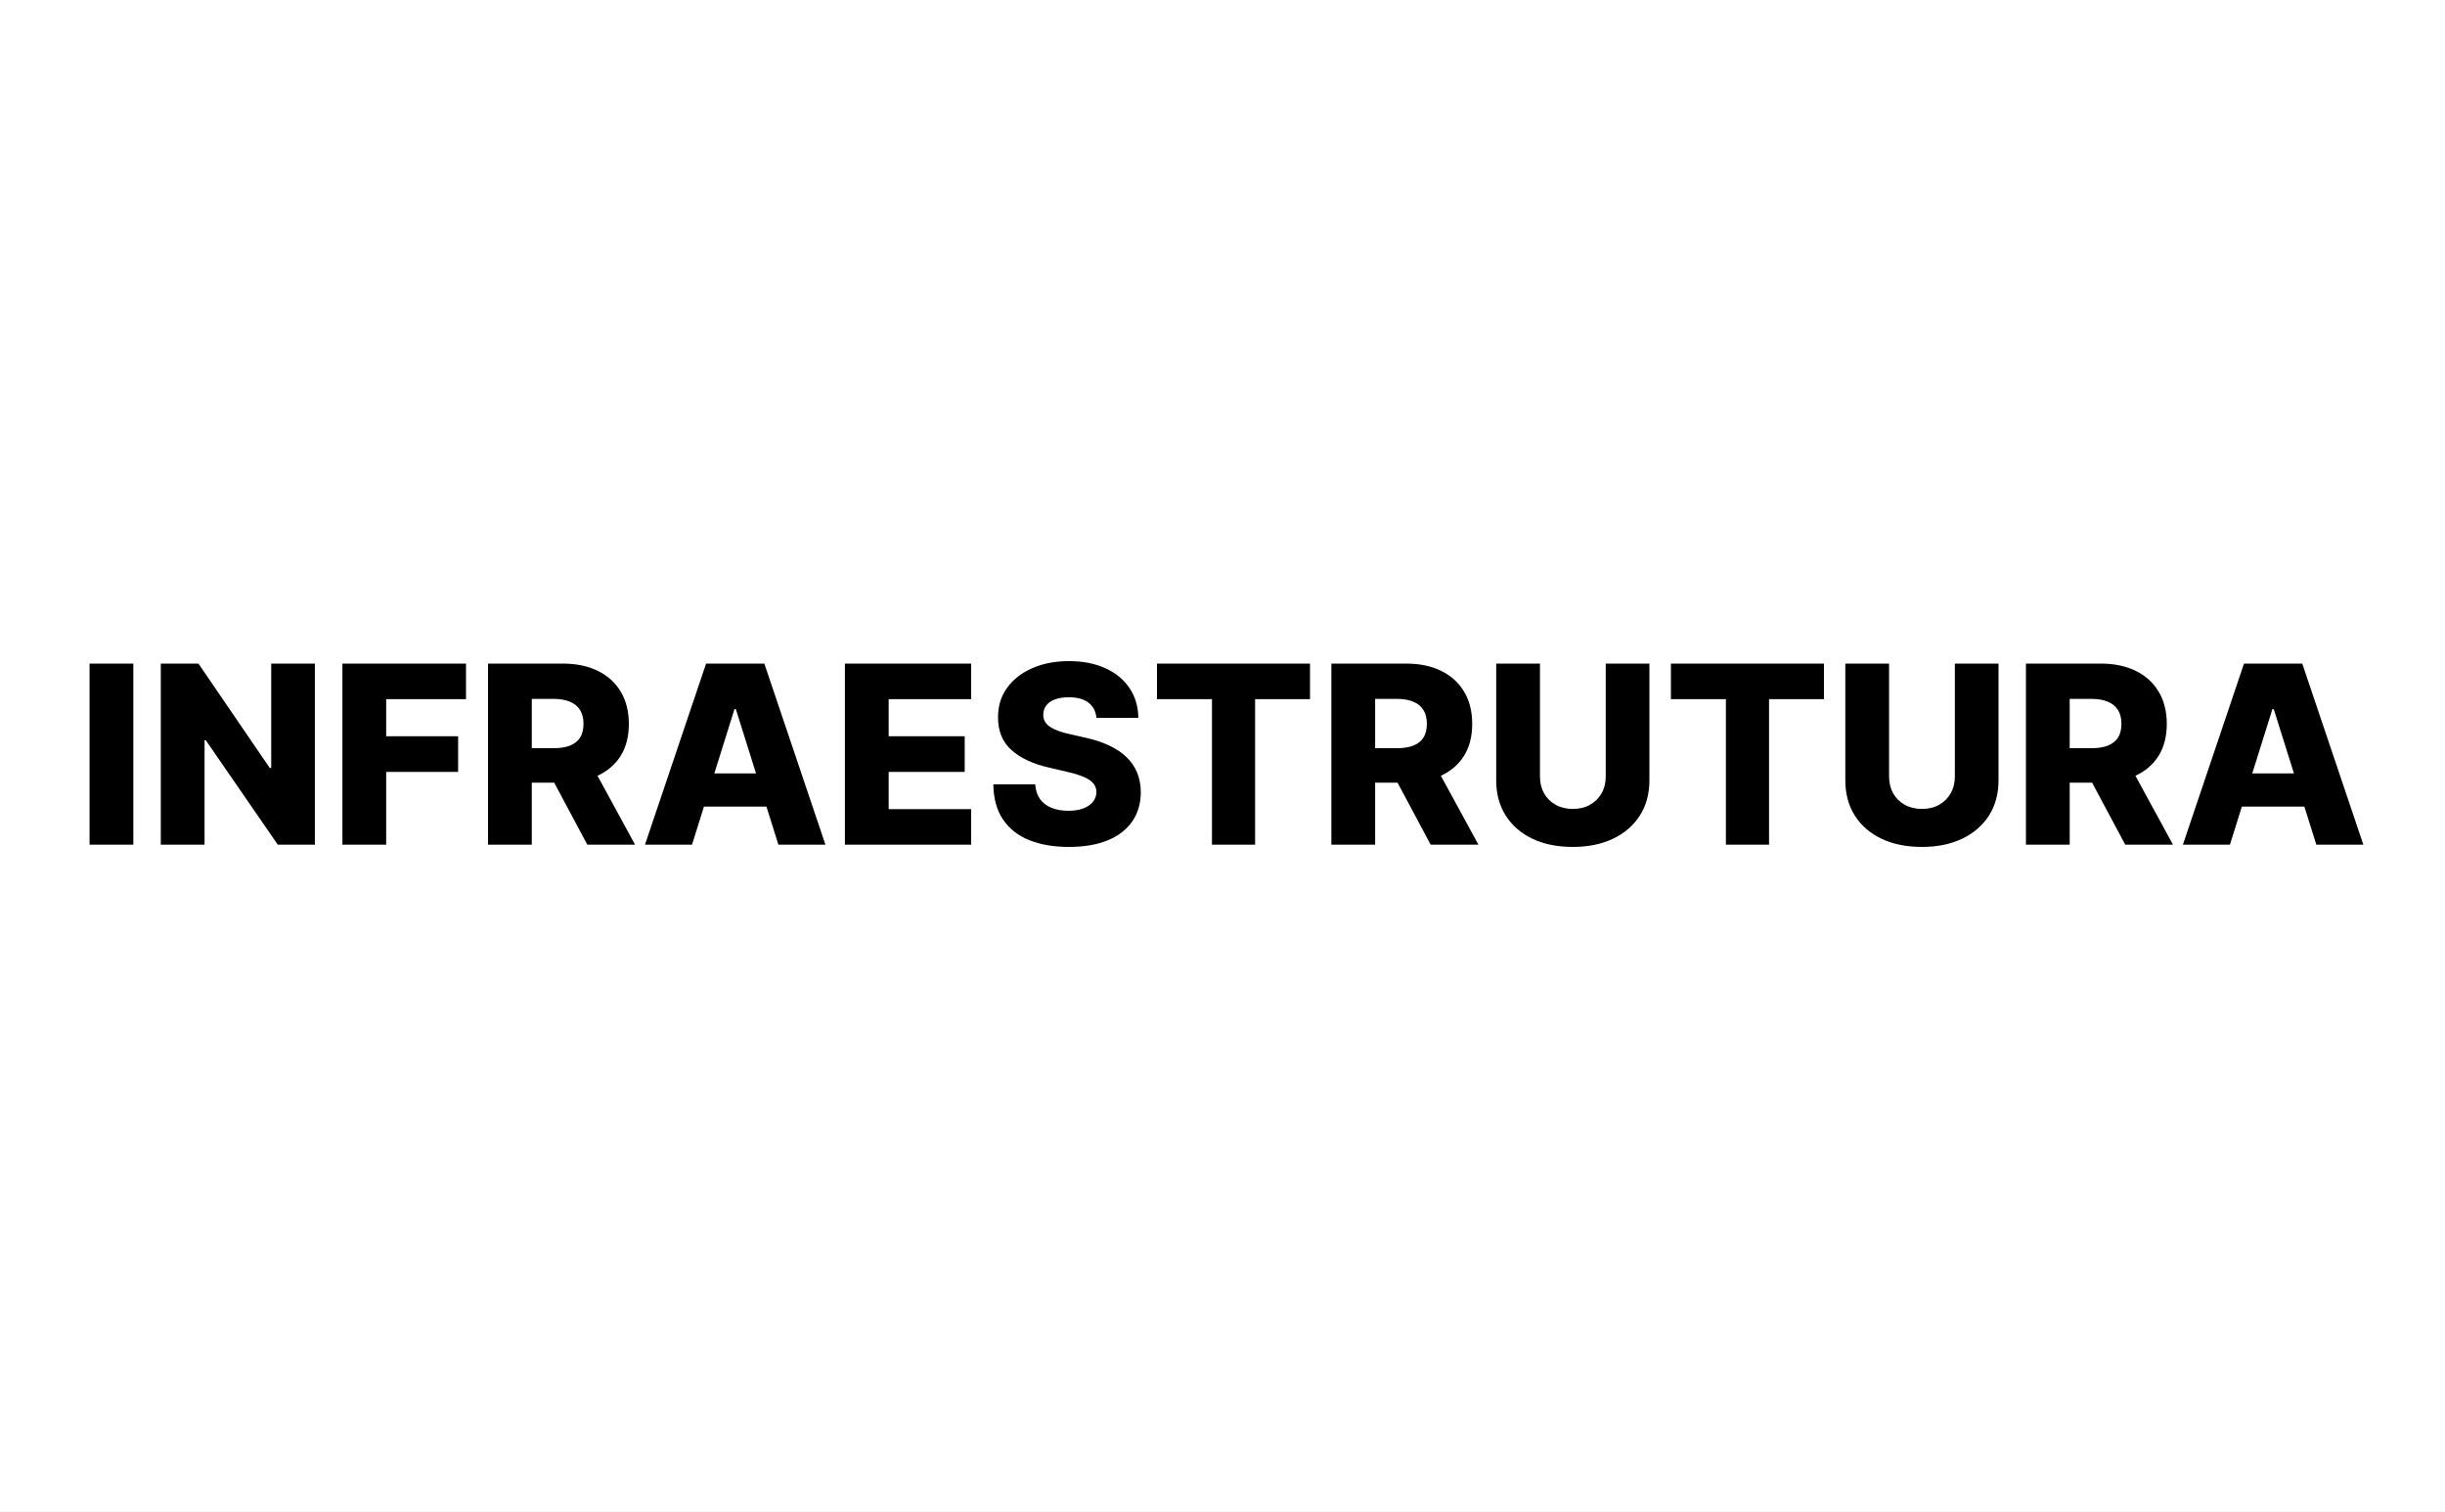
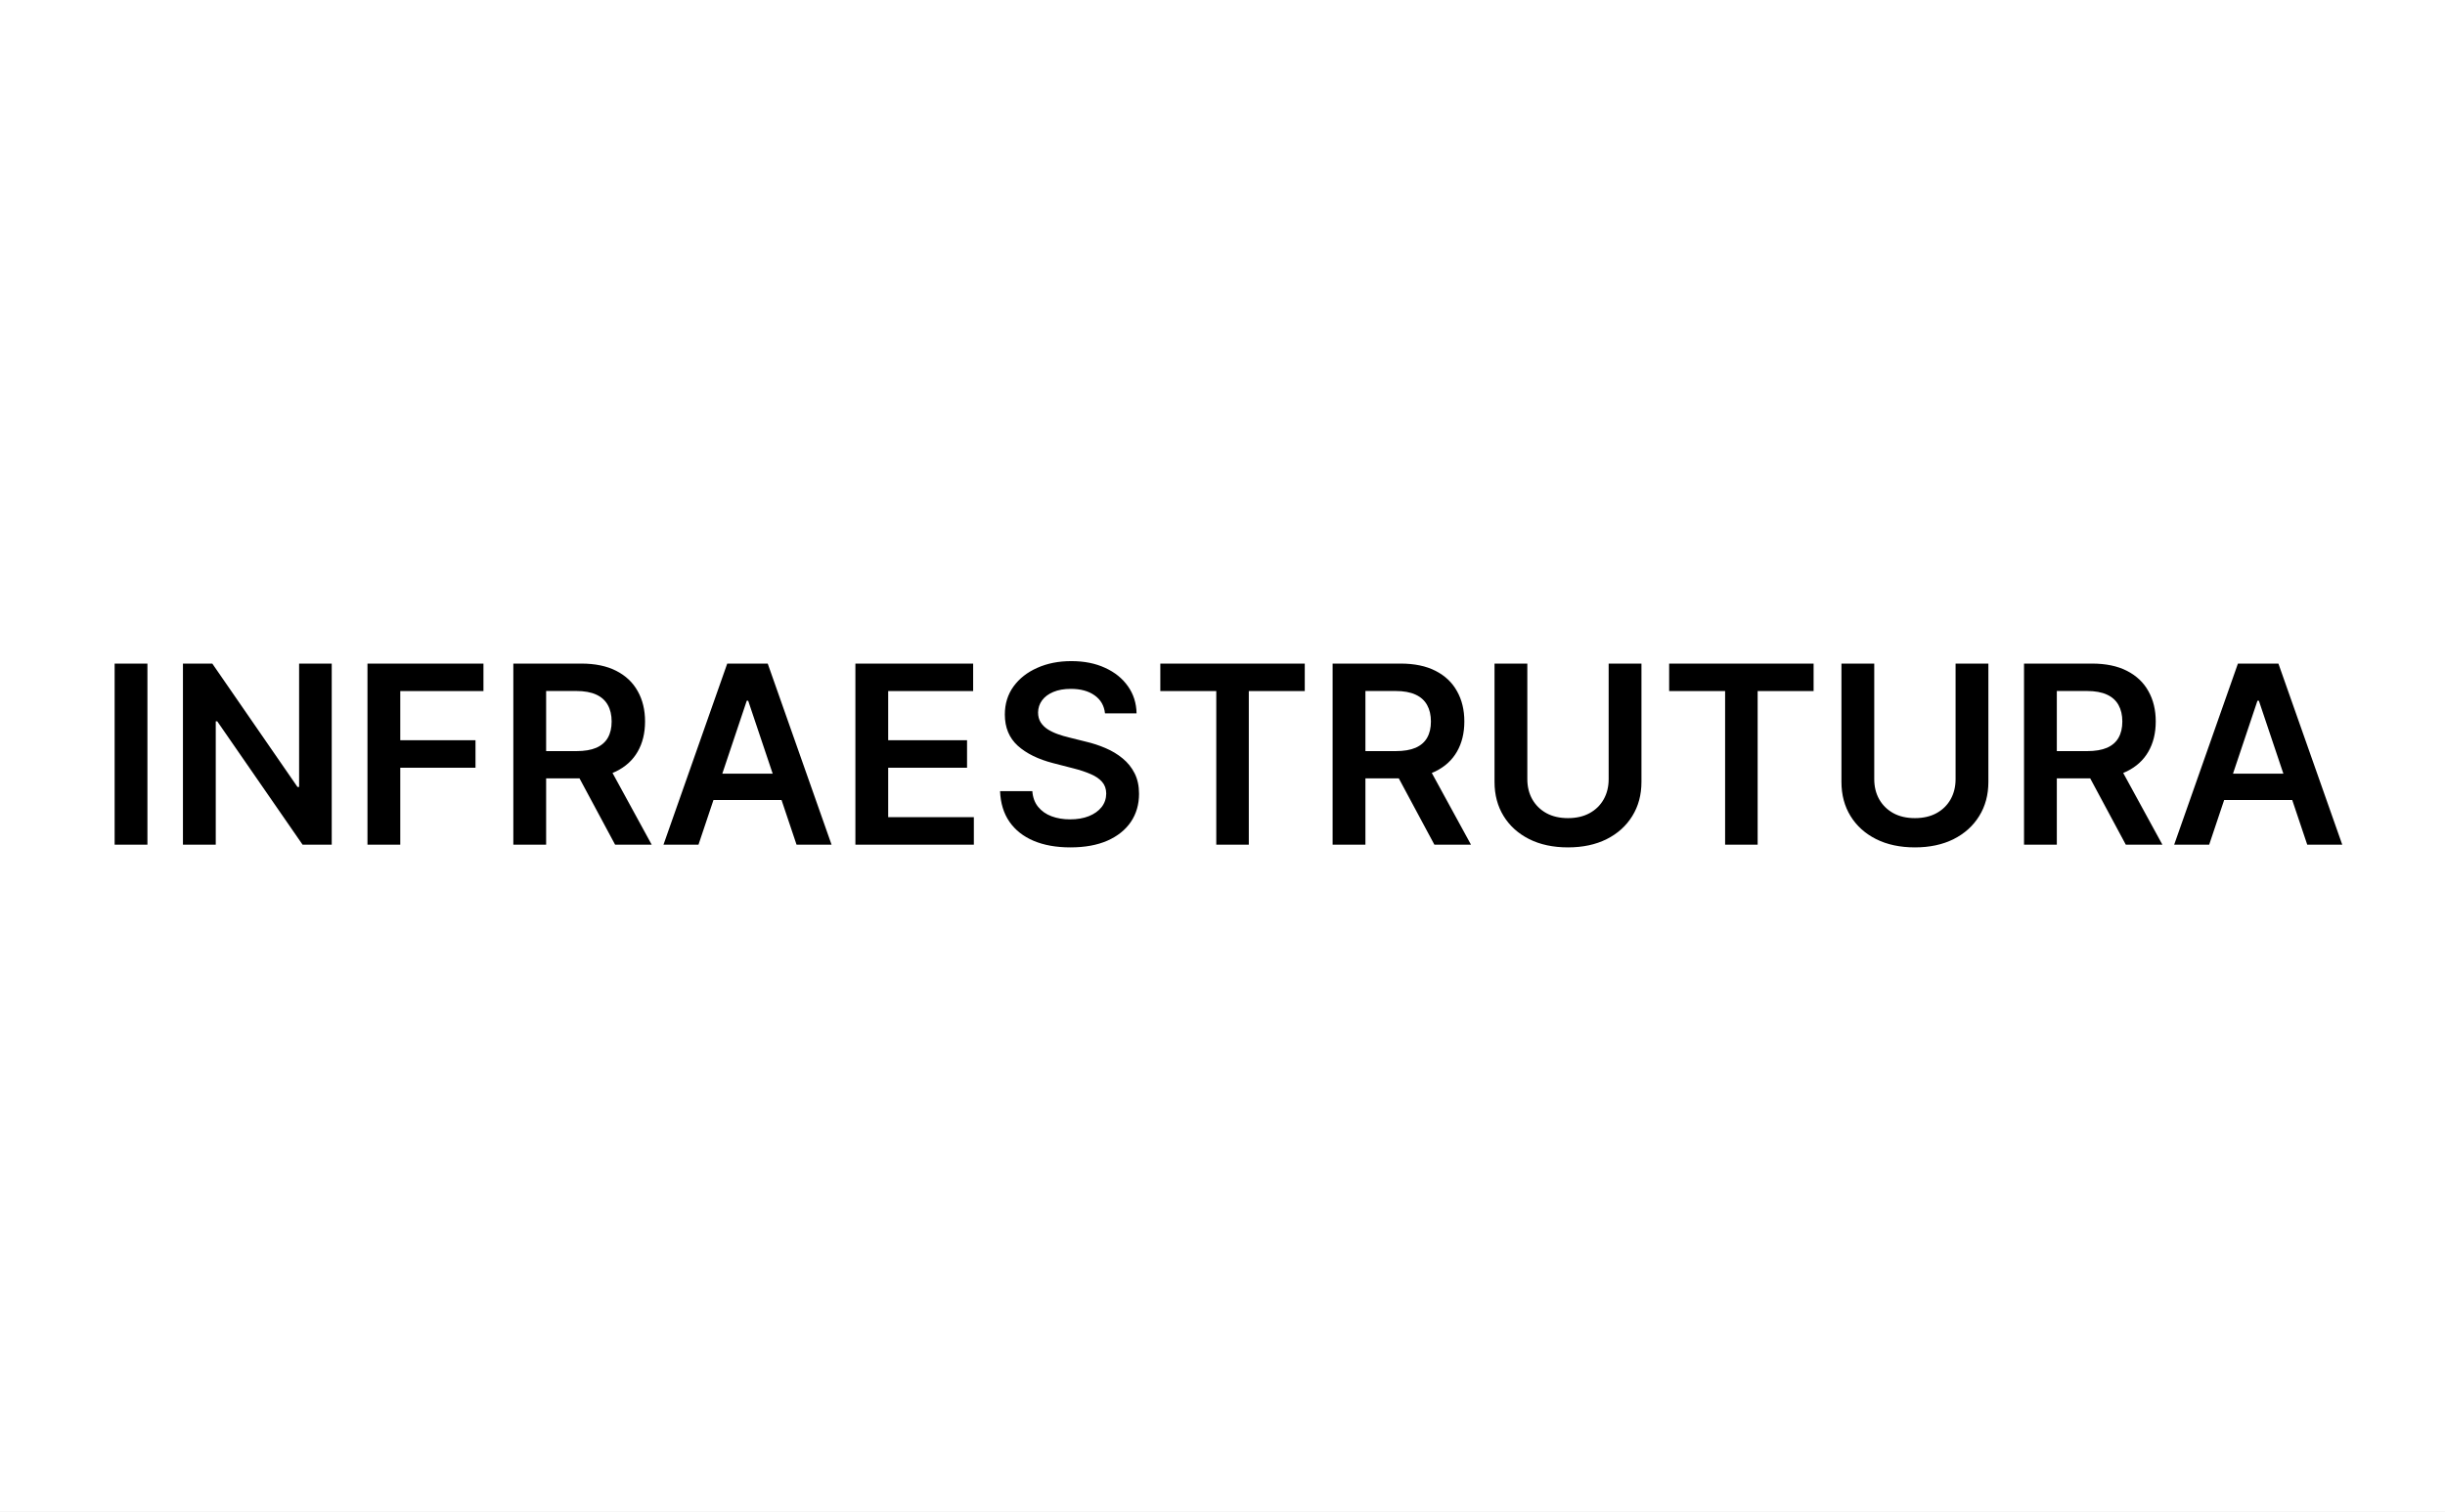
<svg xmlns="http://www.w3.org/2000/svg" width="275" height="170" viewBox="0 0 275 170" fill="none">
  <rect width="275" height="170" fill="white" />
-   <path d="M14.996 74.636V95H10.074V74.636H14.996ZM35.417 74.636V95H31.241L23.137 83.247H23.008V95H18.086V74.636H22.322L30.336 86.369H30.505V74.636H35.417ZM38.512 95V74.636H52.413V78.633H43.434V82.81H51.528V86.817H43.434V95H38.512ZM54.891 95V74.636H63.303C64.827 74.636 66.143 74.912 67.25 75.462C68.364 76.005 69.222 76.787 69.826 77.808C70.429 78.822 70.73 80.026 70.73 81.418C70.73 82.829 70.422 84.029 69.806 85.017C69.189 85.998 68.314 86.747 67.181 87.264C66.047 87.775 64.705 88.03 63.154 88.03H57.834V84.152H62.239C62.981 84.152 63.601 84.056 64.098 83.864C64.602 83.665 64.983 83.367 65.242 82.969C65.5 82.564 65.629 82.047 65.629 81.418C65.629 80.788 65.5 80.267 65.242 79.856C64.983 79.439 64.602 79.127 64.098 78.922C63.594 78.71 62.975 78.604 62.239 78.604H59.813V95H54.891ZM66.355 85.693L71.426 95H66.057L61.085 85.693H66.355ZM77.835 95H72.545L79.416 74.636H85.968L92.839 95H87.549L82.766 79.767H82.607L77.835 95ZM77.129 86.986H88.186V90.724H77.129V86.986ZM95.031 95V74.636H109.23V78.633H99.953V82.81H108.504V86.817H99.953V91.003H109.23V95H95.031ZM123.32 80.742C123.253 80.012 122.959 79.445 122.435 79.041C121.918 78.63 121.179 78.425 120.218 78.425C119.581 78.425 119.051 78.508 118.627 78.673C118.202 78.839 117.884 79.068 117.672 79.359C117.46 79.644 117.351 79.972 117.344 80.344C117.331 80.649 117.39 80.917 117.523 81.149C117.662 81.381 117.861 81.587 118.119 81.766C118.385 81.938 118.703 82.09 119.074 82.223C119.445 82.356 119.863 82.472 120.327 82.571L122.077 82.969C123.084 83.188 123.973 83.479 124.742 83.844C125.517 84.208 126.167 84.642 126.691 85.146C127.221 85.65 127.622 86.23 127.894 86.886C128.165 87.543 128.305 88.278 128.311 89.094C128.305 90.38 127.98 91.483 127.337 92.405C126.694 93.326 125.769 94.032 124.563 94.523C123.363 95.013 121.914 95.258 120.218 95.258C118.514 95.258 117.029 95.003 115.763 94.493C114.497 93.983 113.512 93.207 112.81 92.166C112.107 91.126 111.746 89.81 111.726 88.219H116.439C116.479 88.875 116.655 89.422 116.966 89.859C117.278 90.297 117.705 90.628 118.249 90.854C118.799 91.079 119.435 91.192 120.158 91.192C120.821 91.192 121.384 91.102 121.848 90.923C122.319 90.744 122.68 90.496 122.932 90.178C123.184 89.859 123.313 89.495 123.32 89.084C123.313 88.699 123.194 88.371 122.962 88.099C122.73 87.821 122.372 87.582 121.888 87.383C121.411 87.178 120.801 86.989 120.058 86.817L117.931 86.32C116.167 85.915 114.779 85.262 113.764 84.361C112.75 83.453 112.246 82.226 112.253 80.682C112.246 79.422 112.584 78.319 113.267 77.371C113.95 76.423 114.895 75.684 116.101 75.153C117.307 74.623 118.683 74.358 120.227 74.358C121.805 74.358 123.174 74.626 124.334 75.163C125.501 75.694 126.405 76.439 127.048 77.401C127.691 78.362 128.02 79.475 128.033 80.742H123.32ZM130.131 78.633V74.636H147.343V78.633H141.168V95H136.316V78.633H130.131ZM149.746 95V74.636H158.158C159.683 74.636 160.999 74.912 162.106 75.462C163.219 76.005 164.078 76.787 164.681 77.808C165.284 78.822 165.586 80.026 165.586 81.418C165.586 82.829 165.278 84.029 164.661 85.017C164.045 85.998 163.17 86.747 162.036 87.264C160.903 87.775 159.56 88.03 158.009 88.03H152.689V84.152H157.094C157.837 84.152 158.456 84.056 158.954 83.864C159.457 83.665 159.839 83.367 160.097 82.969C160.356 82.564 160.485 82.047 160.485 81.418C160.485 80.788 160.356 80.267 160.097 79.856C159.839 79.439 159.457 79.127 158.954 78.922C158.45 78.71 157.83 78.604 157.094 78.604H154.668V95H149.746ZM161.211 85.693L166.282 95H160.912L155.941 85.693H161.211ZM180.605 74.636H185.517V87.771C185.517 89.289 185.156 90.612 184.433 91.739C183.711 92.859 182.703 93.727 181.41 94.344C180.118 94.954 178.616 95.258 176.906 95.258C175.176 95.258 173.665 94.954 172.372 94.344C171.079 93.727 170.075 92.859 169.359 91.739C168.643 90.612 168.285 89.289 168.285 87.771V74.636H173.207V87.344C173.207 88.046 173.36 88.673 173.665 89.223C173.976 89.773 174.41 90.204 174.967 90.516C175.524 90.827 176.17 90.983 176.906 90.983C177.642 90.983 178.285 90.827 178.835 90.516C179.392 90.204 179.826 89.773 180.138 89.223C180.449 88.673 180.605 88.046 180.605 87.344V74.636ZM187.936 78.633V74.636H205.147V78.633H198.972V95H194.12V78.633H187.936ZM219.871 74.636H224.782V87.771C224.782 89.289 224.421 90.612 223.699 91.739C222.976 92.859 221.969 93.727 220.676 94.344C219.383 94.954 217.882 95.258 216.172 95.258C214.442 95.258 212.93 94.954 211.638 94.344C210.345 93.727 209.341 92.859 208.625 91.739C207.909 90.612 207.551 89.289 207.551 87.771V74.636H212.473V87.344C212.473 88.046 212.625 88.673 212.93 89.223C213.242 89.773 213.676 90.204 214.233 90.516C214.79 90.827 215.436 90.983 216.172 90.983C216.907 90.983 217.55 90.827 218.101 90.516C218.657 90.204 219.092 89.773 219.403 89.223C219.715 88.673 219.871 88.046 219.871 87.344V74.636ZM227.867 95V74.636H236.279C237.804 74.636 239.12 74.912 240.227 75.462C241.34 76.005 242.199 76.787 242.802 77.808C243.405 78.822 243.707 80.026 243.707 81.418C243.707 82.829 243.399 84.029 242.782 85.017C242.166 85.998 241.291 86.747 240.157 87.264C239.024 87.775 237.681 88.03 236.13 88.03H230.811V84.152H235.215C235.958 84.152 236.578 84.056 237.075 83.864C237.579 83.665 237.96 83.367 238.218 82.969C238.477 82.564 238.606 82.047 238.606 81.418C238.606 80.788 238.477 80.267 238.218 79.856C237.96 79.439 237.579 79.127 237.075 78.922C236.571 78.71 235.951 78.604 235.215 78.604H232.789V95H227.867ZM239.332 85.693L244.403 95H239.034L234.062 85.693H239.332ZM250.811 95H245.521L252.392 74.636H258.945L265.816 95H260.526L255.743 79.767H255.584L250.811 95ZM250.105 86.986H261.162V90.724H250.105V86.986Z" fill="black" />
+   <path d="M16.582 74.636V95H12.893V74.636H16.582ZM37.311 74.636V95H34.03L24.435 81.129H24.266V95H20.577V74.636H23.878L33.463 88.517H33.642V74.636H37.311ZM41.331 95V74.636H54.376V77.729H45.02V83.257H53.481V86.349H45.02V95H41.331ZM57.737 95V74.636H65.373C66.938 74.636 68.25 74.908 69.311 75.452C70.378 75.995 71.183 76.758 71.727 77.739C72.277 78.713 72.552 79.85 72.552 81.149C72.552 82.455 72.274 83.588 71.717 84.55C71.167 85.504 70.355 86.243 69.281 86.767C68.207 87.284 66.888 87.543 65.324 87.543H59.885V84.48H64.826C65.741 84.48 66.49 84.354 67.074 84.102C67.657 83.844 68.088 83.469 68.366 82.979C68.651 82.481 68.794 81.872 68.794 81.149C68.794 80.427 68.651 79.81 68.366 79.3C68.081 78.783 67.647 78.392 67.064 78.126C66.48 77.855 65.728 77.719 64.807 77.719H61.426V95H57.737ZM68.257 85.773L73.298 95H69.182L64.23 85.773H68.257ZM78.563 95H74.626L81.795 74.636H86.349L93.528 95H89.59L84.151 78.812H83.992L78.563 95ZM78.692 87.016H89.431V89.979H78.692V87.016ZM96.21 95V74.636H109.454V77.729H99.899V83.257H108.768V86.349H99.899V91.908H109.534V95H96.21ZM124.284 80.234C124.191 79.366 123.8 78.69 123.111 78.206C122.428 77.722 121.54 77.48 120.446 77.48C119.677 77.48 119.018 77.596 118.468 77.828C117.917 78.06 117.496 78.375 117.205 78.773C116.913 79.171 116.764 79.624 116.757 80.135C116.757 80.559 116.853 80.927 117.046 81.239C117.244 81.55 117.513 81.815 117.851 82.034C118.189 82.246 118.564 82.425 118.975 82.571C119.386 82.717 119.8 82.84 120.218 82.939L122.127 83.416C122.896 83.595 123.635 83.837 124.344 84.142C125.06 84.447 125.7 84.831 126.263 85.296C126.833 85.76 127.284 86.32 127.615 86.976C127.947 87.632 128.112 88.401 128.112 89.283C128.112 90.476 127.807 91.526 127.198 92.435C126.588 93.336 125.706 94.042 124.553 94.553C123.406 95.056 122.017 95.308 120.387 95.308C118.802 95.308 117.427 95.063 116.26 94.572C115.1 94.082 114.192 93.366 113.536 92.425C112.886 91.483 112.535 90.337 112.482 88.984H116.111C116.164 89.694 116.383 90.284 116.767 90.754C117.152 91.225 117.652 91.576 118.269 91.808C118.892 92.04 119.588 92.156 120.357 92.156C121.159 92.156 121.861 92.037 122.465 91.798C123.075 91.553 123.552 91.215 123.896 90.784C124.241 90.347 124.417 89.836 124.423 89.253C124.417 88.722 124.261 88.285 123.956 87.94C123.651 87.589 123.224 87.297 122.673 87.065C122.13 86.827 121.494 86.615 120.764 86.429L118.448 85.832C116.771 85.401 115.445 84.749 114.47 83.874C113.503 82.992 113.019 81.822 113.019 80.364C113.019 79.164 113.343 78.113 113.993 77.212C114.649 76.31 115.541 75.611 116.668 75.114C117.795 74.61 119.071 74.358 120.496 74.358C121.941 74.358 123.207 74.61 124.294 75.114C125.388 75.611 126.246 76.303 126.869 77.192C127.493 78.073 127.814 79.088 127.834 80.234H124.284ZM130.506 77.729V74.636H146.753V77.729H140.459V95H136.8V77.729H130.506ZM149.885 95V74.636H157.522C159.086 74.636 160.399 74.908 161.459 75.452C162.527 75.995 163.332 76.758 163.876 77.739C164.426 78.713 164.701 79.85 164.701 81.149C164.701 82.455 164.422 83.588 163.866 84.55C163.315 85.504 162.503 86.243 161.43 86.767C160.356 87.284 159.037 87.543 157.472 87.543H152.033V84.48H156.975C157.89 84.48 158.639 84.354 159.222 84.102C159.805 83.844 160.236 83.469 160.515 82.979C160.8 82.481 160.942 81.872 160.942 81.149C160.942 80.427 160.8 79.81 160.515 79.3C160.23 78.783 159.796 78.392 159.212 78.126C158.629 77.855 157.876 77.719 156.955 77.719H153.574V95H149.885ZM160.405 85.773L165.447 95H161.33L156.378 85.773H160.405ZM180.933 74.636H184.622V87.94C184.622 89.399 184.277 90.681 183.588 91.788C182.905 92.895 181.944 93.76 180.704 94.383C179.465 95 178.016 95.308 176.359 95.308C174.695 95.308 173.244 95 172.004 94.383C170.765 93.76 169.803 92.895 169.121 91.788C168.438 90.681 168.096 89.399 168.096 87.94V74.636H171.785V87.632C171.785 88.481 171.971 89.236 172.342 89.899C172.72 90.562 173.25 91.082 173.933 91.46C174.616 91.831 175.425 92.017 176.359 92.017C177.294 92.017 178.103 91.831 178.785 91.46C179.475 91.082 180.005 90.562 180.376 89.899C180.747 89.236 180.933 88.481 180.933 87.632V74.636ZM187.737 77.729V74.636H203.984V77.729H197.69V95H194.031V77.729H187.737ZM219.953 74.636H223.642V87.94C223.642 89.399 223.297 90.681 222.607 91.788C221.925 92.895 220.963 93.76 219.724 94.383C218.484 95 217.036 95.308 215.379 95.308C213.715 95.308 212.263 95 211.024 94.383C209.784 93.76 208.823 92.895 208.14 91.788C207.457 90.681 207.116 89.399 207.116 87.94V74.636H210.805V87.632C210.805 88.481 210.99 89.236 211.362 89.899C211.74 90.562 212.27 91.082 212.953 91.46C213.635 91.831 214.444 92.017 215.379 92.017C216.313 92.017 217.122 91.831 217.805 91.46C218.494 91.082 219.025 90.562 219.396 89.899C219.767 89.236 219.953 88.481 219.953 87.632V74.636ZM227.651 95V74.636H235.287C236.852 74.636 238.164 74.908 239.225 75.452C240.292 75.995 241.098 76.758 241.641 77.739C242.191 78.713 242.466 79.85 242.466 81.149C242.466 82.455 242.188 83.588 241.631 84.55C241.081 85.504 240.269 86.243 239.195 86.767C238.121 87.284 236.802 87.543 235.238 87.543H229.799V84.48H234.741C235.655 84.48 236.404 84.354 236.988 84.102C237.571 83.844 238.002 83.469 238.28 82.979C238.565 82.481 238.708 81.872 238.708 81.149C238.708 80.427 238.565 79.81 238.28 79.3C237.995 78.783 237.561 78.392 236.978 78.126C236.394 77.855 235.642 77.719 234.721 77.719H231.34V95H227.651ZM238.171 85.773L243.212 95H239.096L234.144 85.773H238.171ZM248.477 95H244.54L251.709 74.636H256.263L263.442 95H259.504L254.065 78.812H253.906L248.477 95ZM248.606 87.016H259.345V89.979H248.606V87.016Z" fill="black" />
</svg>
